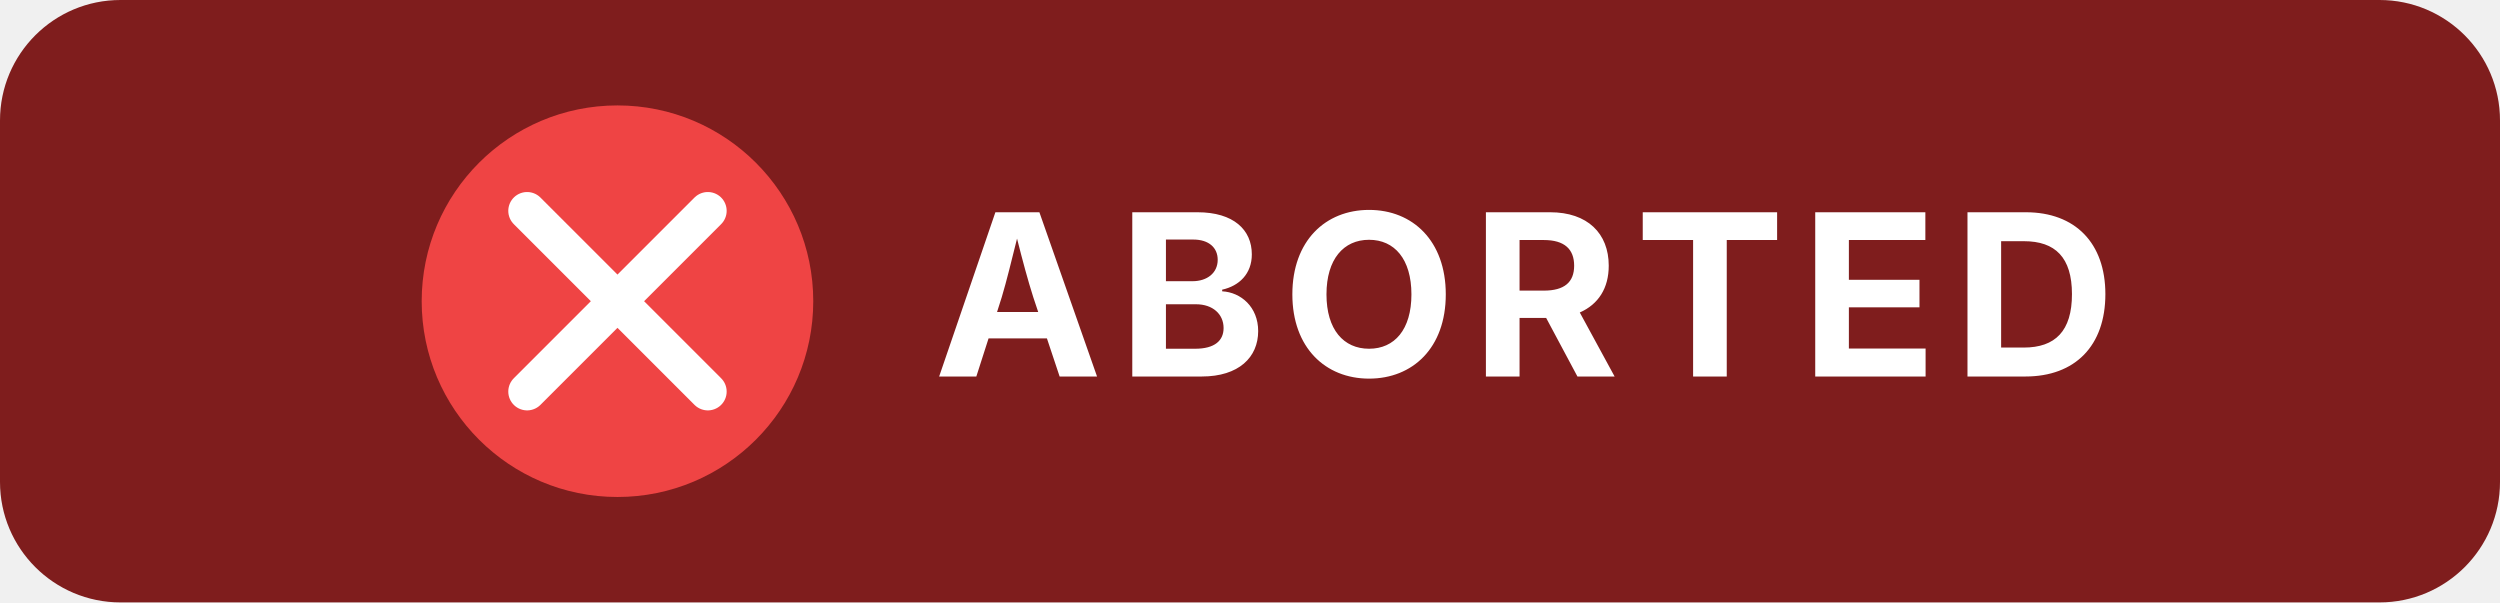
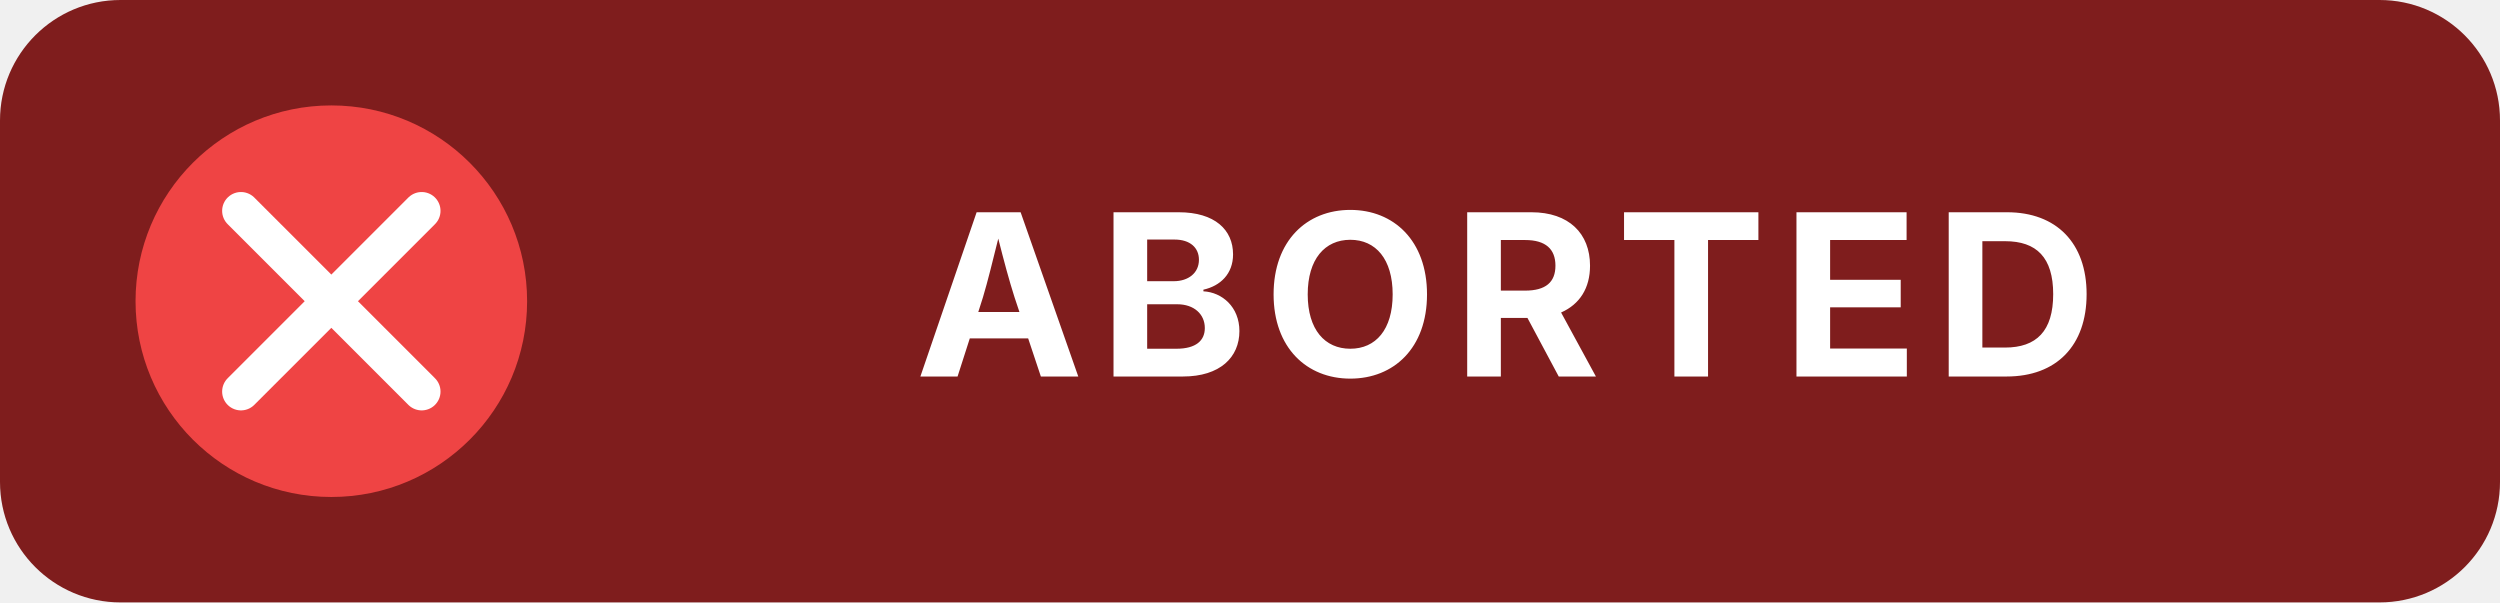
<svg xmlns="http://www.w3.org/2000/svg" width="166" height="40" viewBox="0 0 166 40">
  <rect width="166" height="40" rx="8" fill="#7f1d1d" />
-   <circle cx="41" cy="20" r="13" fill="#ef4444" />
-   <path d="M35 14 L47 26 M47 14 L35 26" fill="none" stroke="white" stroke-width="2.5" stroke-linecap="round" />
-   <text x="62" y="25" fill="white" font-family="system-ui,-apple-system,BlinkMacSystemFont,sans-serif" font-size="15" font-weight="700" letter-spacing="1">ABORTED</text>
+   <circle cx="22" cy="20" r="13" fill="#ef4444" />
+   <path d="M16 14 L28 26 M28 14 L16 26" fill="none" stroke="white" stroke-width="2.5" stroke-linecap="round" />
+   <text x="100" y="25" text-anchor="middle" fill="white" font-family="system-ui,-apple-system,BlinkMacSystemFont,sans-serif" font-size="15" font-weight="700" letter-spacing="1">ABORTED</text>
</svg>
